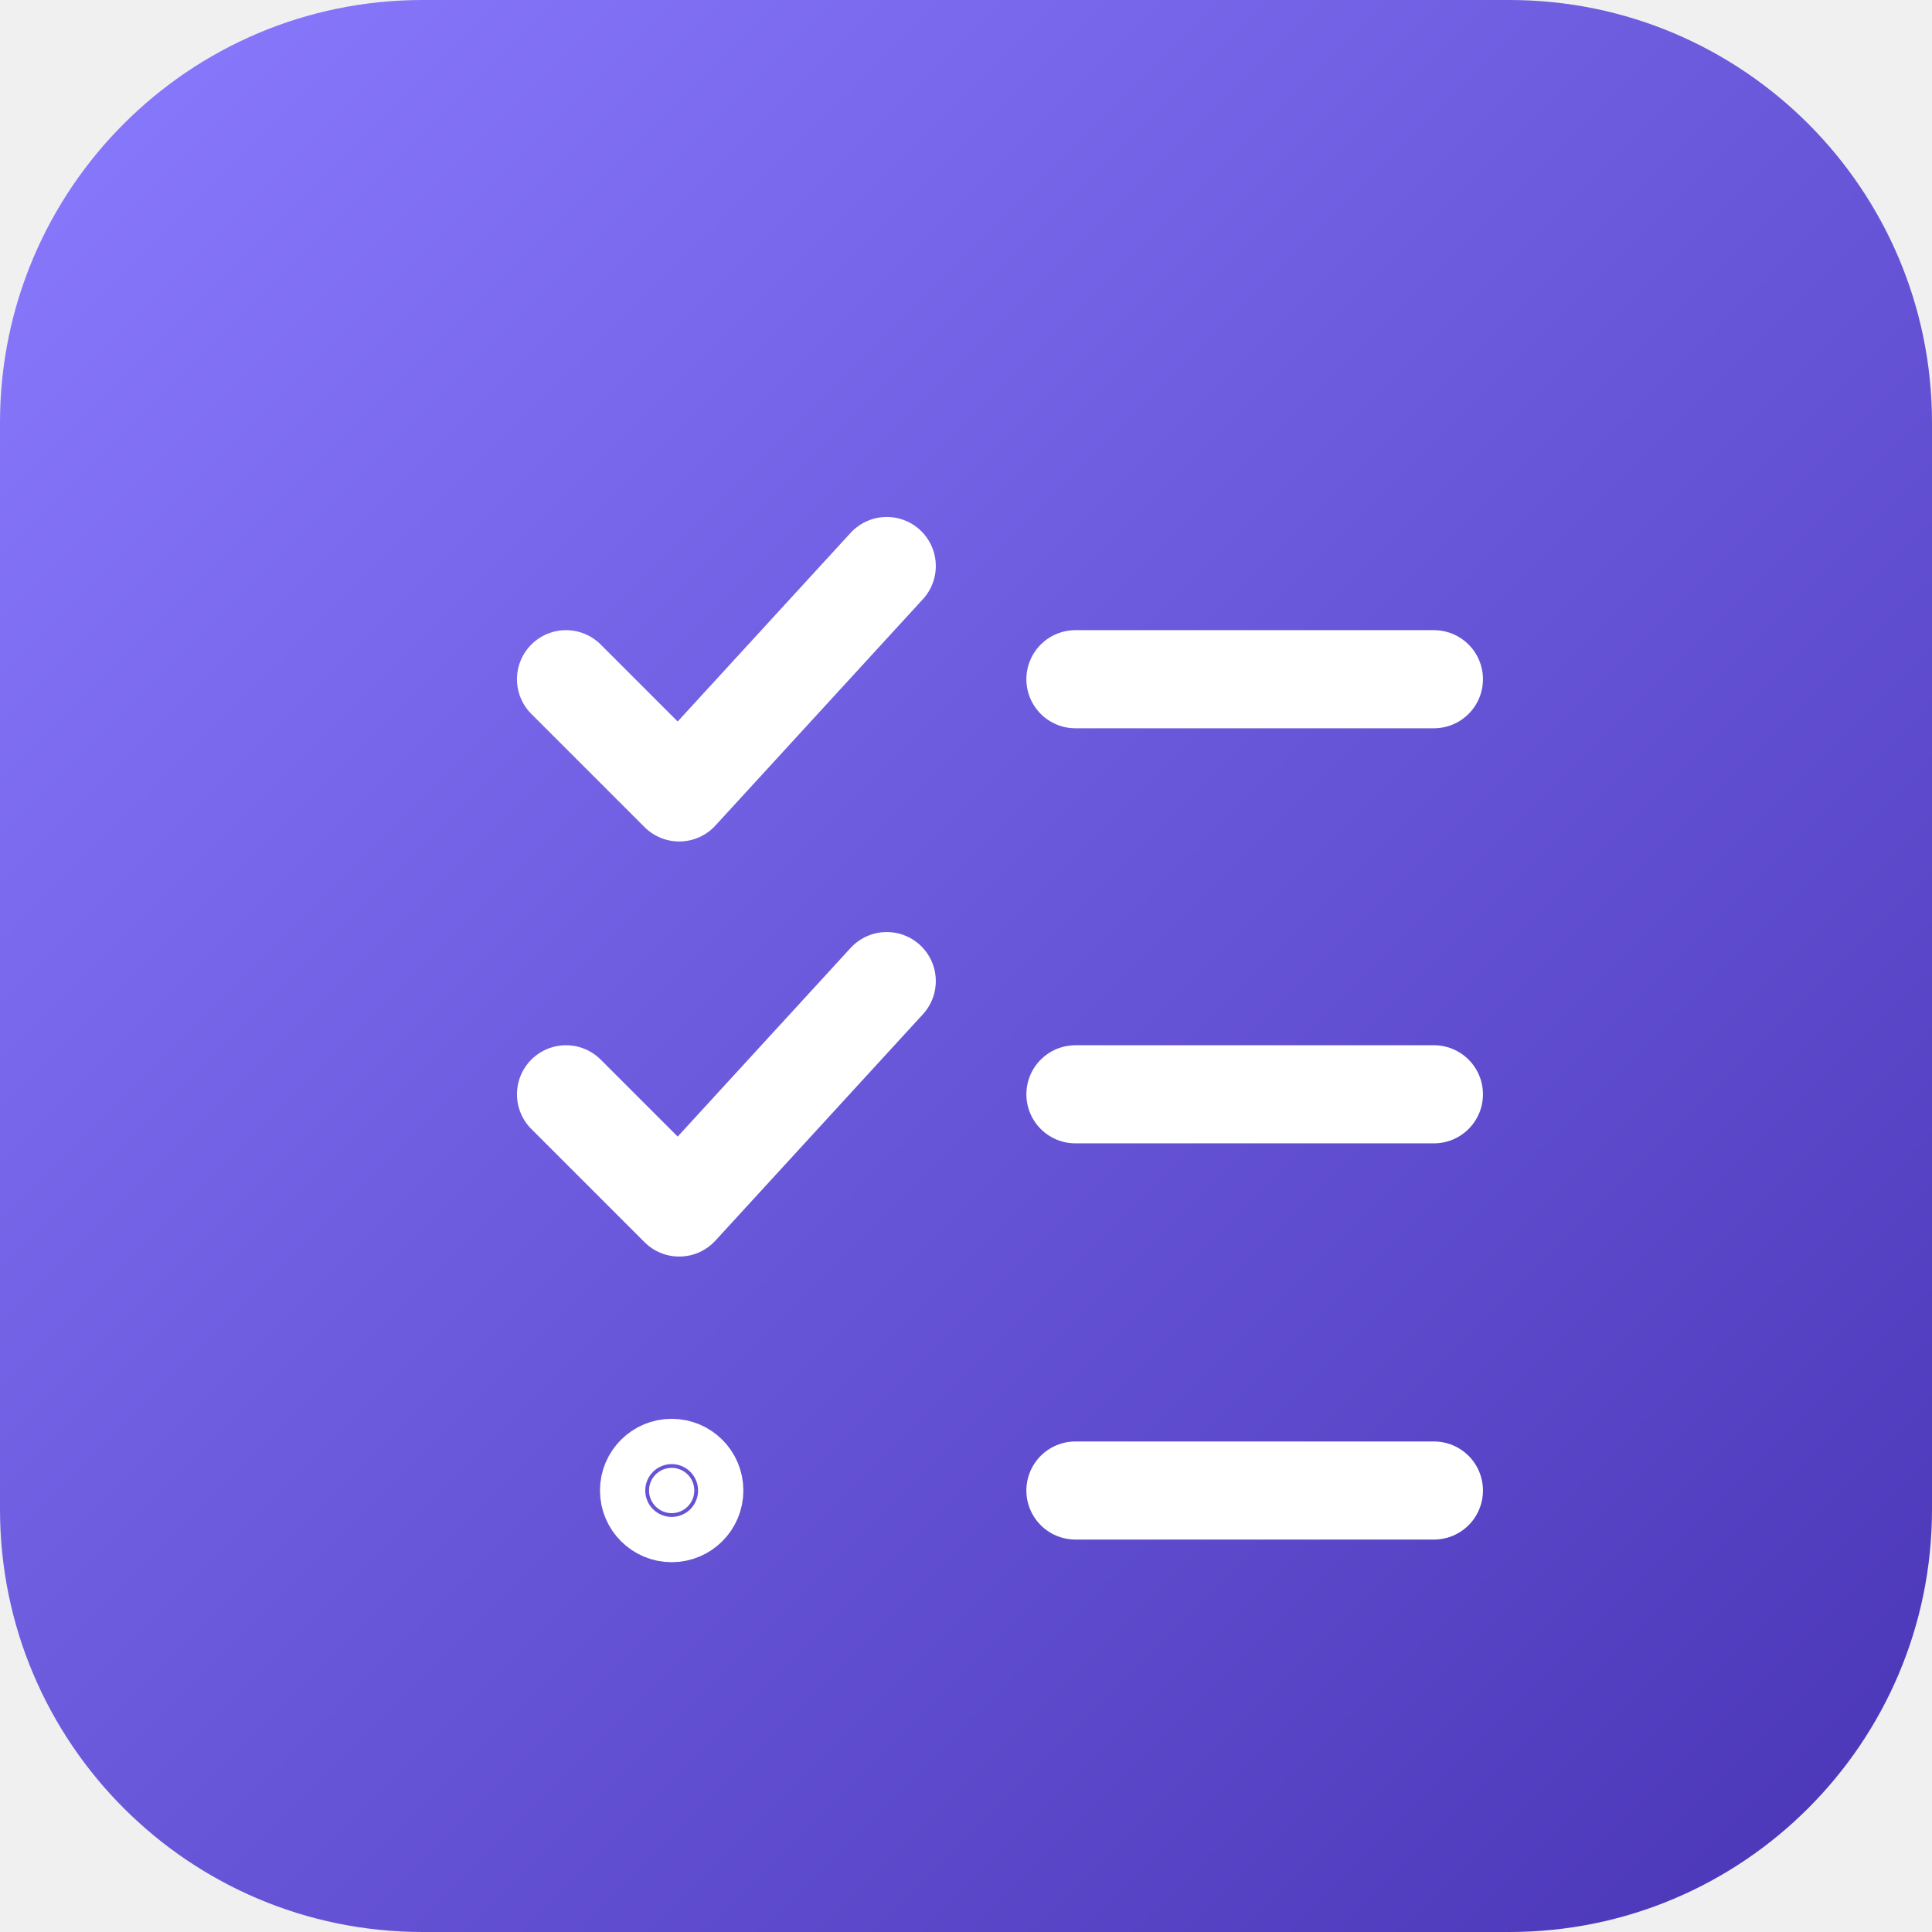
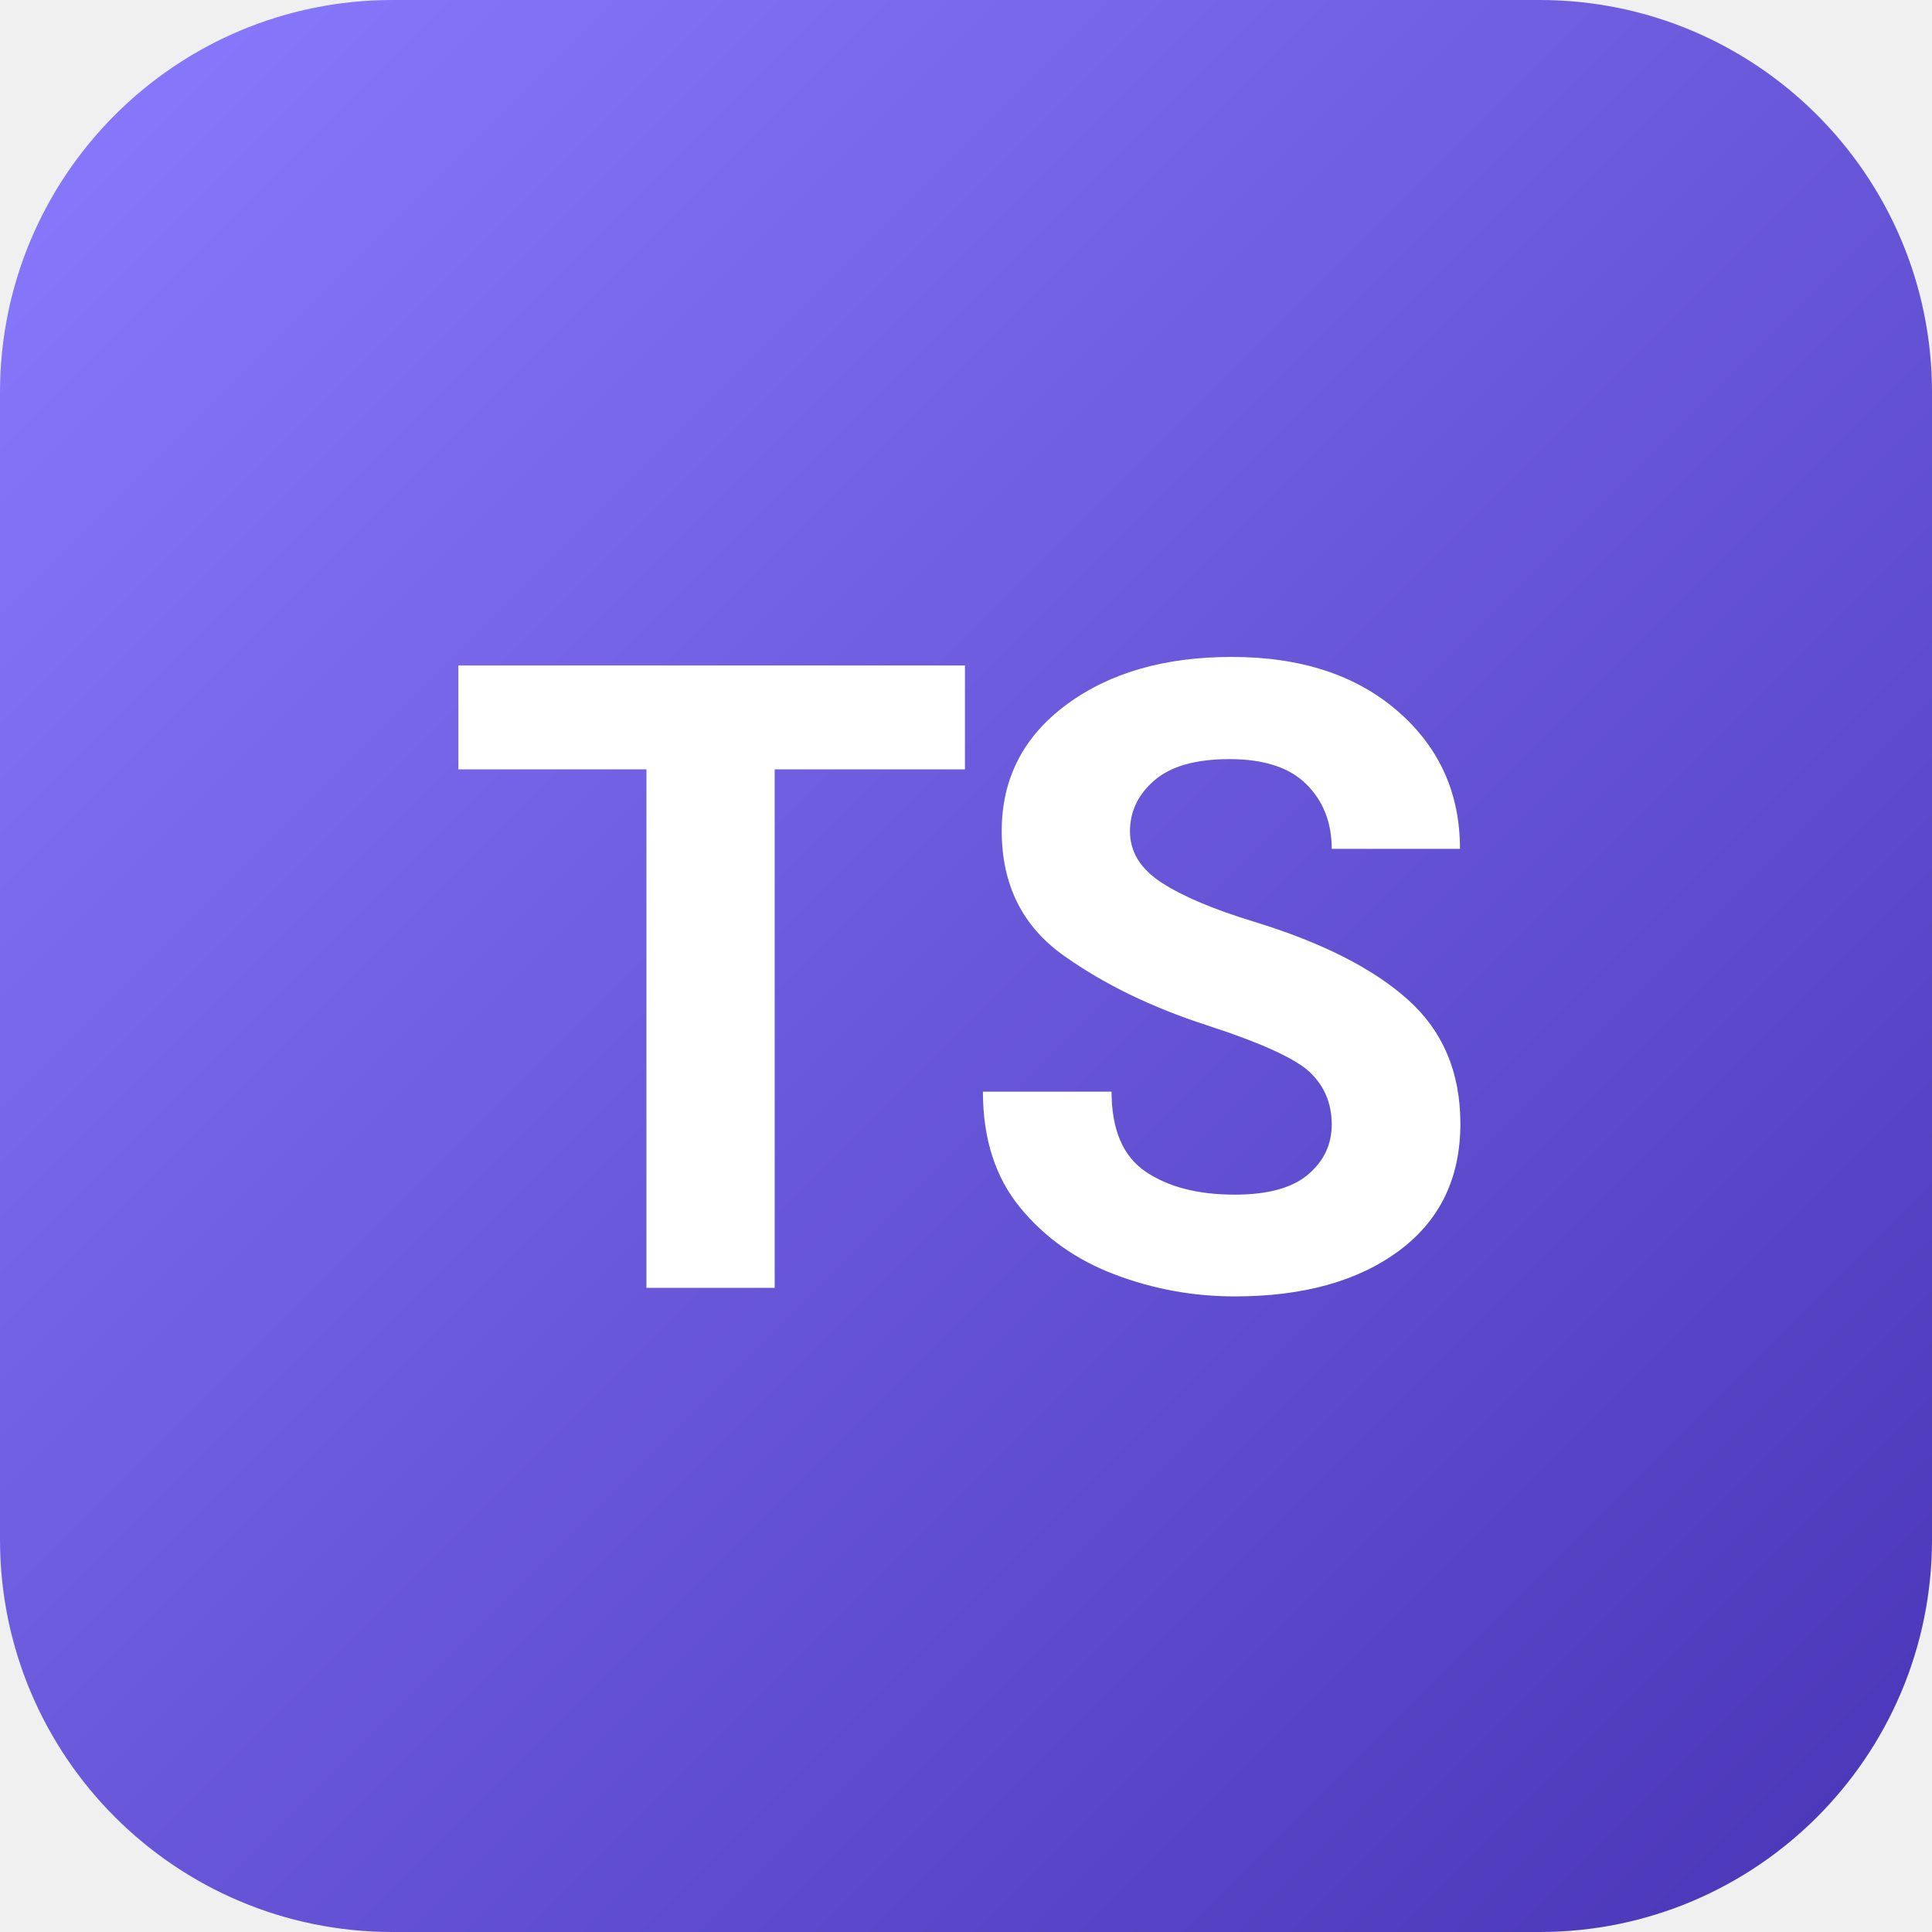
<svg xmlns="http://www.w3.org/2000/svg" viewBox="0 0 512 512" width="512" height="512">
  <defs>
    <linearGradient id="bg" x1="0" y1="0" x2="1" y2="1">
      <stop offset="0" stop-color="#8b7bff" />
      <stop offset="1" stop-color="#4834b5" />
    </linearGradient>
  </defs>
-   <rect width="512" height="512" rx="112" fill="url(#bg)" />
-   <g fill="none" stroke="#ffffff" stroke-width="26" stroke-linecap="round" stroke-linejoin="round">
-     <path d="M150 180 l30 30 l55 -60" />
-     <line x1="285" y1="180" x2="380" y2="180" />
-     <path d="M150 290 l30 30 l55 -60" />
-     <line x1="285" y1="290" x2="380" y2="290" />
-     <circle cx="178" cy="395" r="6" fill="#ffffff" />
-     <line x1="285" y1="395" x2="380" y2="395" />
-   </g>
+   <rect width="512" height="512" rx="104" fill="url(#bg)" />
+   <text x="256" y="262" font-family="Segoe UI, Roboto, Arial, sans-serif" font-size="232" font-weight="700" fill="#ffffff" text-anchor="middle" dominant-baseline="central" letter-spacing="-6">TS</text>
</svg>
